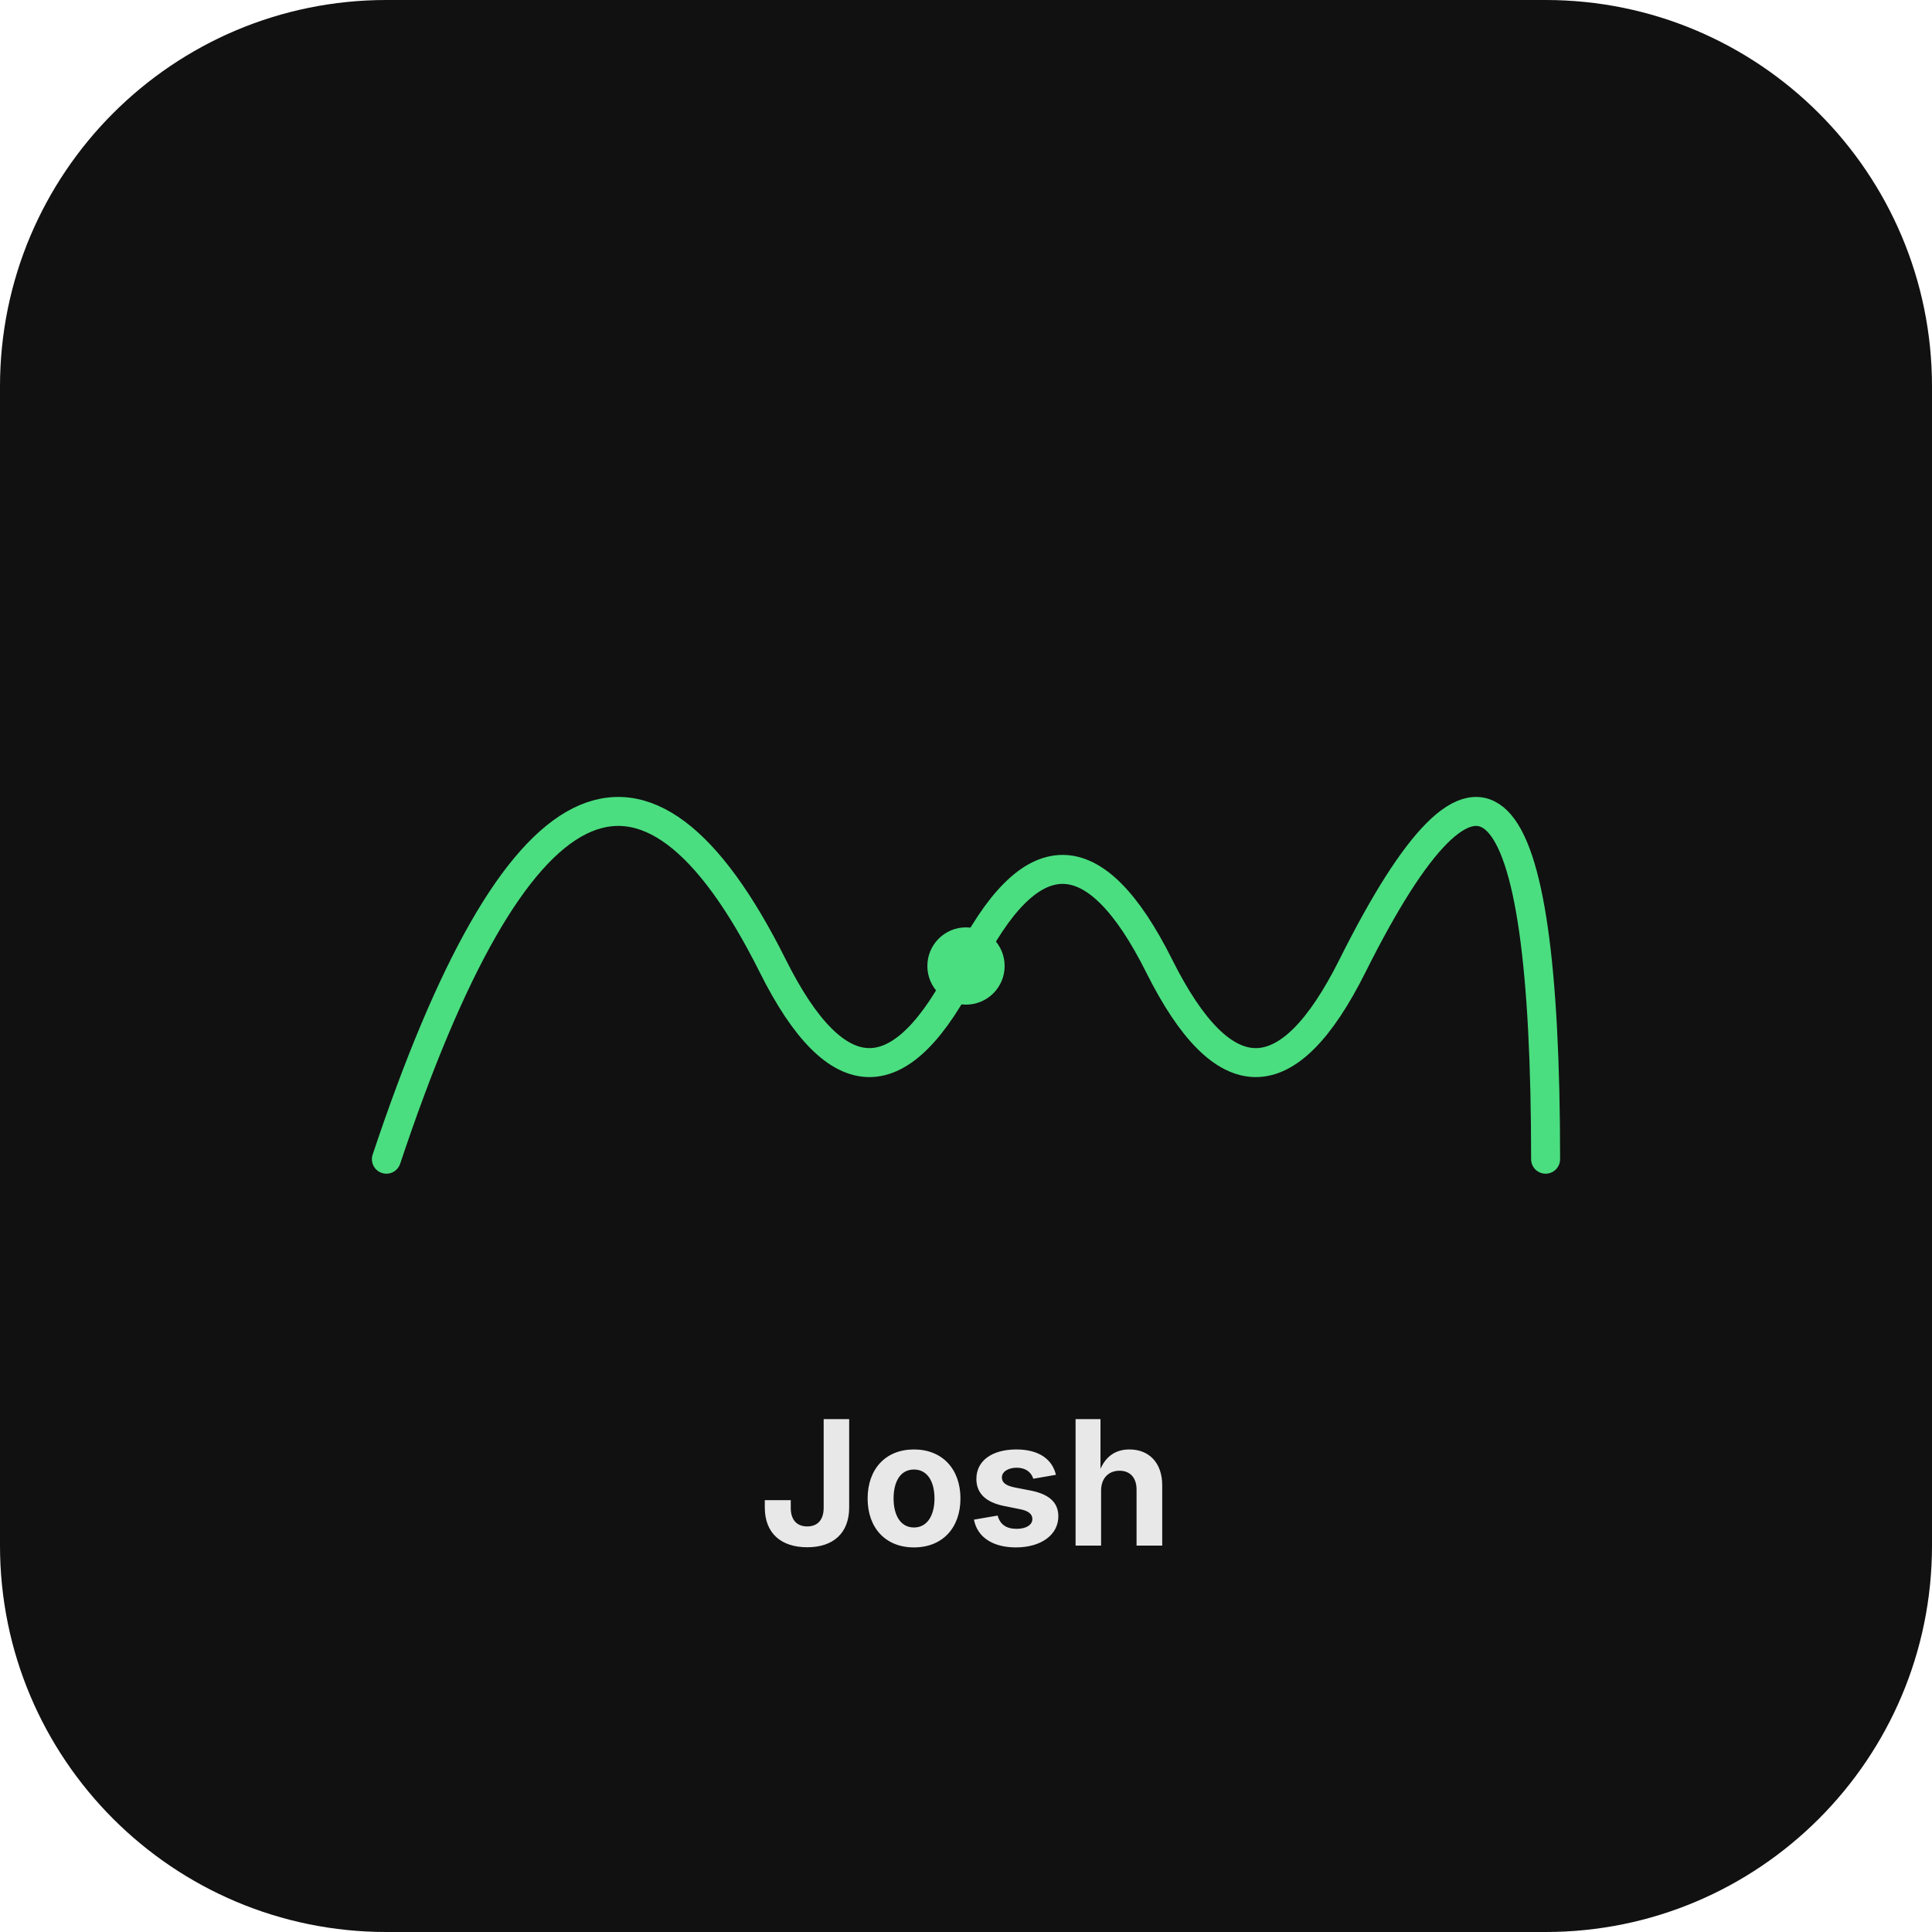
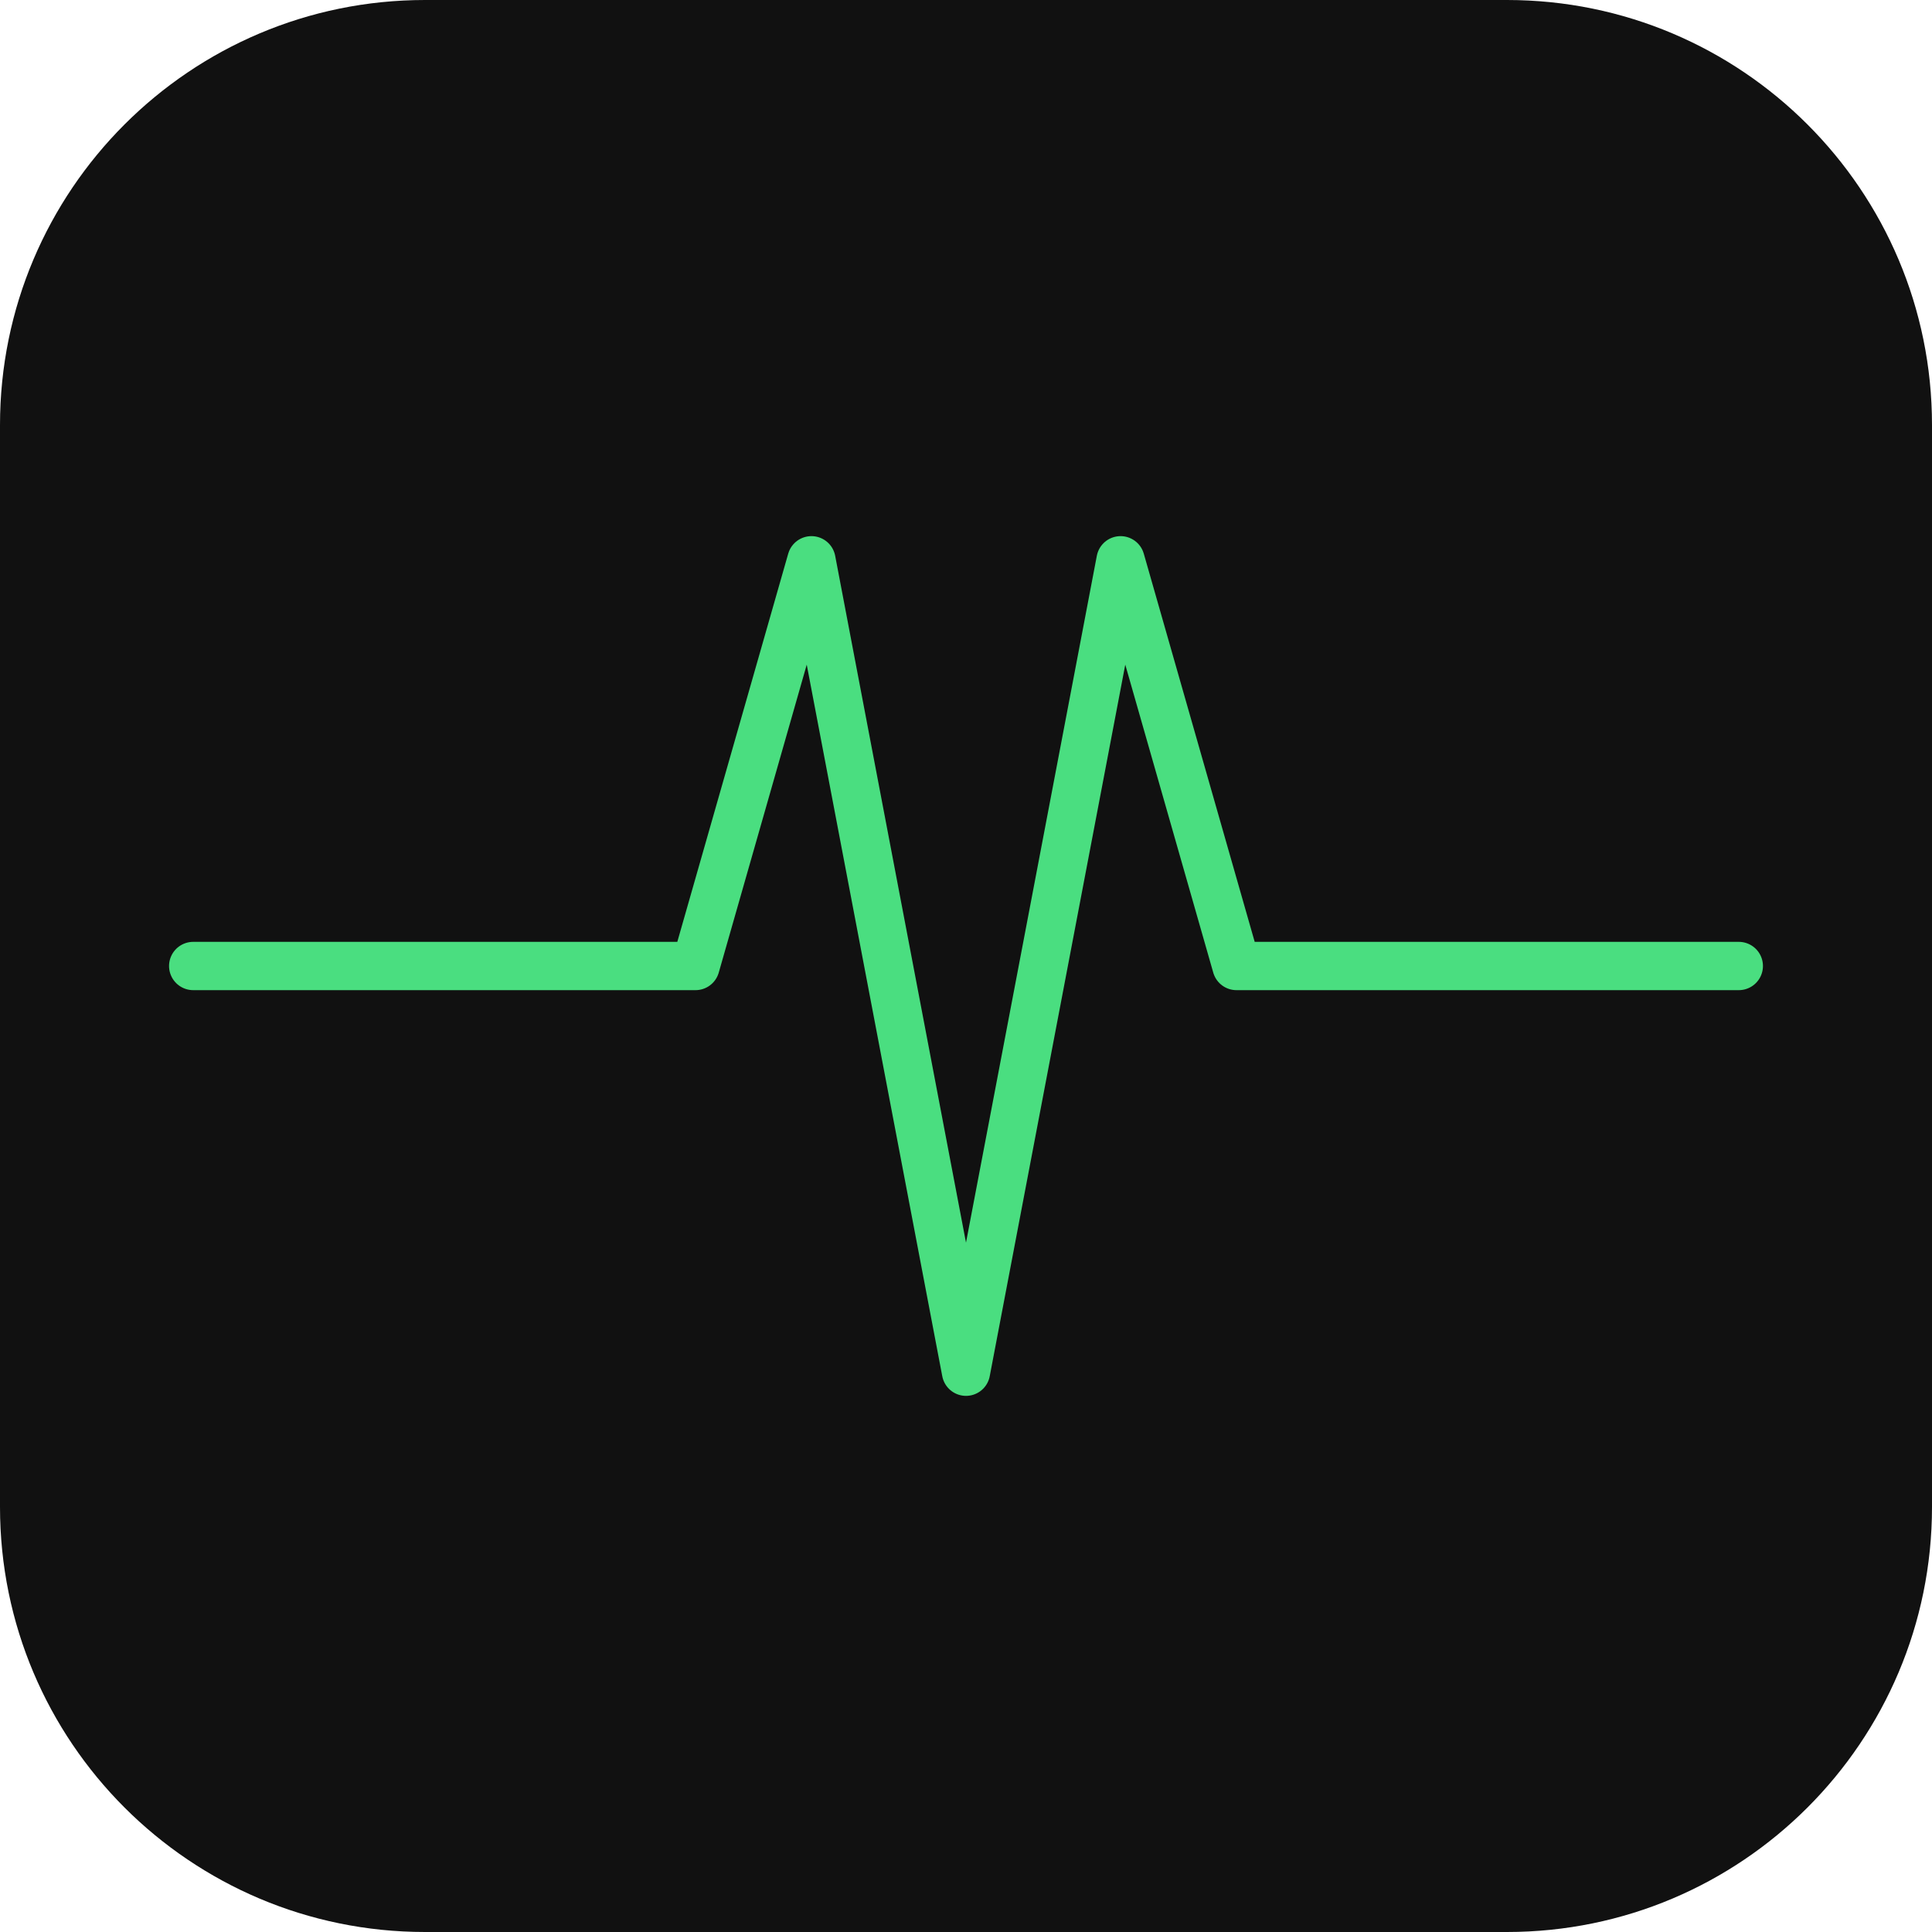
<svg xmlns="http://www.w3.org/2000/svg" viewBox="0 0 200 200" width="200" height="200">
-   <rect width="200" height="200" rx="40" fill="#111" />
-   <path d="M40 120 Q60 60 80 100 Q90 120 100 100 Q110 80 120 100 Q130 120 140 100 Q160 60 160 120" stroke="#4ade80" stroke-width="3" fill="none" stroke-linecap="round" />
-   <circle cx="100" cy="100" r="4" fill="#4ade80" />
-   <text x="100" y="160" text-anchor="middle" fill="#e8e8e8" font-family="-apple-system,system-ui,sans-serif" font-size="18" font-weight="700">Josh</text>
+   <rect width="200" height="200" rx="44" fill="#111" />
+   <polyline points="20,100 72,100 84,58 100,142 116,58 128,100 180,100" stroke="#4ade80" stroke-width="5" fill="none" stroke-linecap="round" stroke-linejoin="round" />
</svg>
